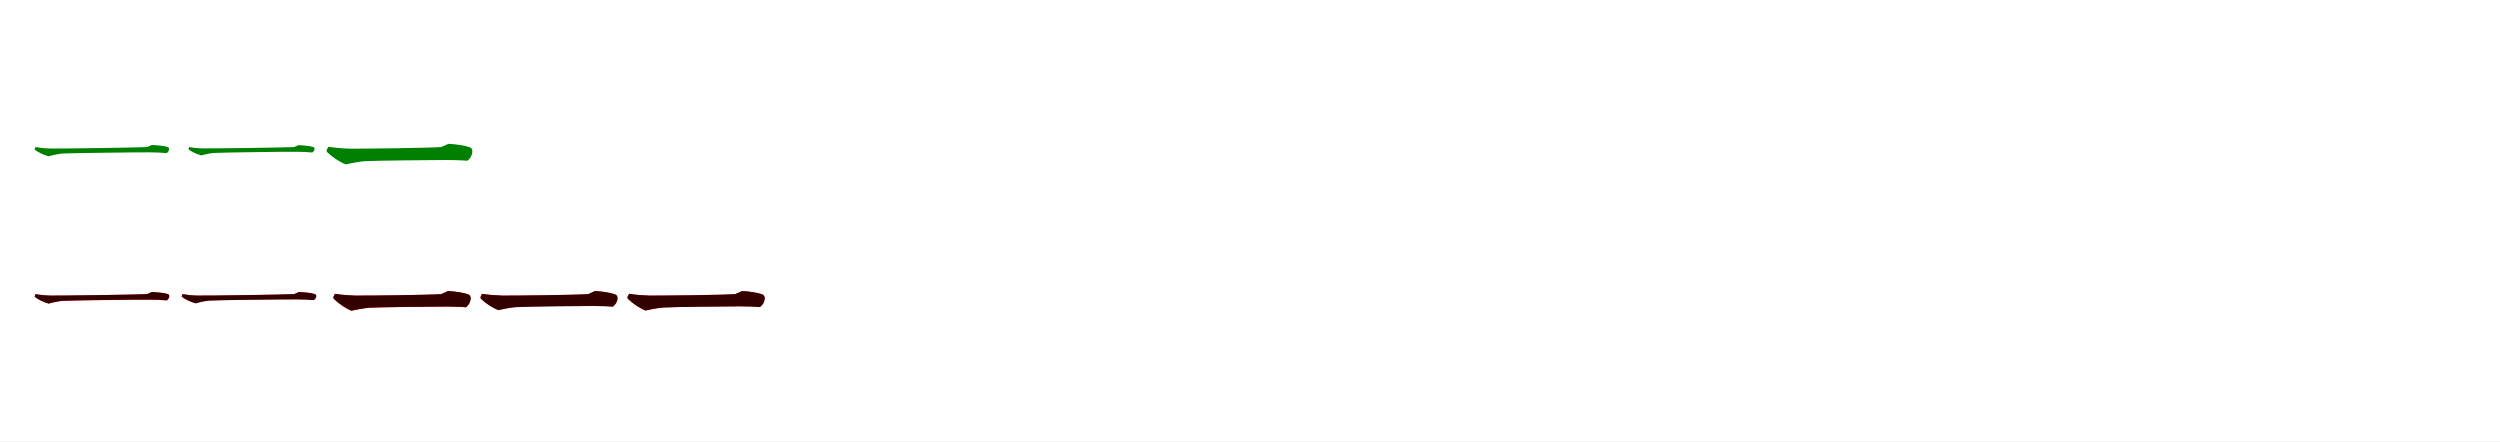
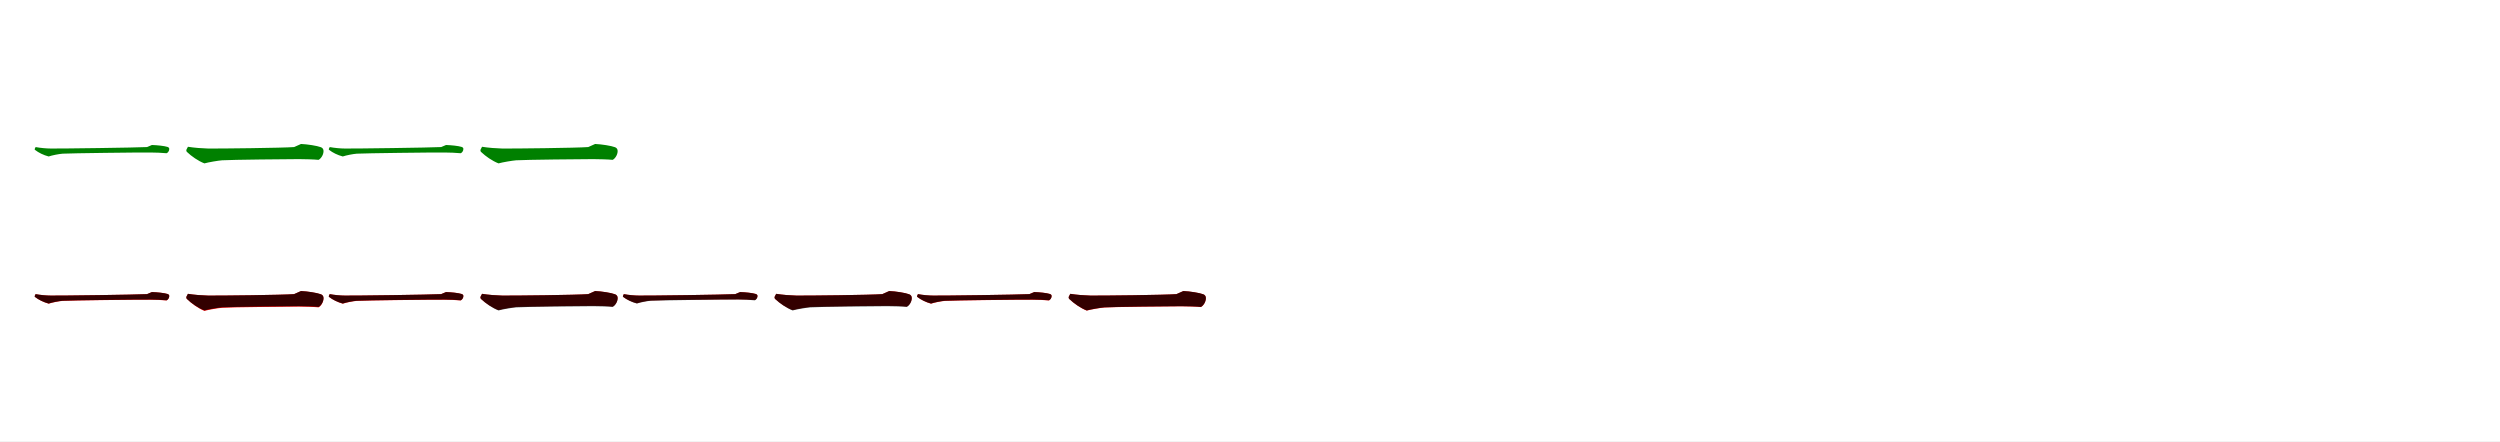
<svg xmlns="http://www.w3.org/2000/svg" width="1700" height="300">
  <rect width="100%" height="100%" fill="white" />
  <g fill="green" transform="translate(100 100) scale(0.1 -0.1)">
-     <path d="M-0.0 0.0C-69.0 -4.0 -596.0 -11.0 -654.0 -10.0C-683.0 -10.0 -727.0 -6.0 -758.0 -0.0L-764.0 -13.0C-765.0 -16.0 -764.0 -18.0 -761.0 -20.0C-738.0 -37.0 -704.0 -53.0 -669.0 -63.0C-646.0 -55.0 -600.0 -46.0 -575.0 -44.0C-525.0 -41.0 -48.0 -35.0 22.0 -36.0C51.0 -36.0 106.0 -38.0 133.0 -41.0C140.0 -37.0 150.0 -26.0 150.0 -13.0C150.0 -6.0 145.0 -1.0 138.0 1.0C116.0 8.0 68.0 13.0 33.0 14.0Z" />
+     <path d="M-0.0 0.0C-69.0 -4.0 -595.0 -11.0 -654.0 -10.0C-683.0 -10.0 -727.0 -6.0 -758.0 0.0L-764.0 -13.0C-765.0 -16.0 -764.0 -18.0 -761.0 -20.0C-738.0 -38.0 -704.0 -55.0 -669.0 -64.0C-646.0 -56.0 -599.0 -47.0 -574.0 -45.0C-524.0 -42.0 -48.0 -36.0 22.0 -37.0C51.0 -37.0 106.0 -39.0 133.0 -42.0C141.0 -39.0 151.0 -27.0 151.0 -13.0C151.0 -6.0 146.0 -1.0 139.0 1.0C117.0 8.0 68.0 13.0 33.0 14.0Z" />
  </g>
  <g fill="green" transform="translate(200 100) scale(0.1 -0.1)">
-     <path d="M-0.0 0.0C-65.0 -4.0 -562.0 -10.0 -616.0 -9.0C-643.0 -9.0 -684.0 -6.0 -713.0 -0.0L-718.0 -12.0C-719.0 -15.0 -718.0 -16.0 -715.0 -18.0C-694.0 -34.0 -662.0 -48.0 -630.0 -57.0C-609.0 -50.0 -566.0 -41.0 -543.0 -40.0C-496.0 -37.0 -45.0 -31.0 20.0 -32.0C47.0 -32.0 98.0 -34.0 124.0 -37.0C130.0 -33.0 139.0 -23.0 139.0 -12.0C139.0 -5.0 134.0 -1.0 128.0 1.0C107.0 7.0 63.0 12.0 30.0 13.0Z" />
+     <path d="M0.0 0.0C-72.0 -6.0 -518.0 -11.0 -585.0 -10.0C-625.0 -9.0 -680.0 -5.0 -722.0 2.0L-732.0 -17.0C-734.0 -22.0 -733.0 -29.0 -729.0 -33.0C-699.0 -62.0 -652.0 -95.0 -610.0 -111.0C-581.0 -103.0 -516.0 -92.0 -490.0 -90.0C-428.0 -86.0 -36.0 -82.0 33.0 -82.0C67.0 -82.0 141.0 -84.0 166.0 -87.0C181.0 -80.0 200.0 -54.0 200.0 -27.0C200.0 -14.0 193.0 -5.0 182.0 -1.0C156.0 9.0 91.0 19.0 47.0 21.0Z" />
  </g>
  <g fill="green" transform="translate(300 100) scale(0.1 -0.1)">
-     <path d="M0.0 0.0C-76.0 -6.0 -550.0 -12.0 -622.0 -11.0C-664.0 -10.0 -723.0 -5.0 -767.0 2.0L-778.0 -18.0C-780.0 -23.0 -779.0 -31.0 -775.0 -35.0C-743.0 -66.0 -693.0 -101.0 -648.0 -118.0C-617.0 -110.0 -549.0 -98.0 -521.0 -96.0C-454.0 -92.0 -38.0 -88.0 35.0 -88.0C71.0 -88.0 150.0 -90.0 177.0 -93.0C192.0 -85.0 212.0 -58.0 212.0 -28.0C212.0 -15.0 205.0 -5.0 193.0 -1.0C164.0 10.0 97.0 20.0 50.0 22.0Z" />
+     <path d="M0.0 0.0C-69.0 -4.0 -595.0 -11.0 -654.0 -10.0C-683.0 -10.0 -727.0 -6.0 -758.0 0.0L-764.0 -13.0C-765.0 -16.0 -764.0 -18.0 -761.0 -20.0C-738.0 -38.0 -704.0 -55.0 -669.0 -64.0C-646.0 -56.0 -599.0 -47.0 -574.0 -45.0C-524.0 -42.0 -48.0 -36.0 22.0 -37.0C51.0 -37.0 106.0 -39.0 133.0 -42.0C141.0 -39.0 151.0 -27.0 151.0 -13.0C151.0 -6.0 146.0 -1.0 139.0 1.0C117.0 8.0 68.0 13.0 33.0 14.0Z" />
+   </g>
+   <g fill="green" transform="translate(400 100) scale(0.1 -0.1)">
+     <path d="M0.0 0.0C-72.0 -6.0 -518.0 -11.0 -585.0 -10.0C-625.0 -9.0 -680.0 -5.0 -722.0 2.0L-732.0 -17.0C-734.0 -22.0 -733.0 -29.0 -729.0 -33.0C-699.0 -62.0 -652.0 -95.0 -610.0 -111.0C-581.0 -103.0 -516.0 -92.0 -490.0 -90.0C-428.0 -86.0 -36.0 -82.0 33.0 -82.0C67.0 -82.0 141.0 -84.0 166.0 -87.0C181.0 -80.0 200.0 -54.0 200.0 -27.0C200.0 -14.0 193.0 -5.0 182.0 -1.0C156.0 9.0 91.0 19.0 47.0 21.0Z" />
  </g>
  <g fill="red" transform="translate(100 200) scale(0.1 -0.1)">
    <path d="M0.0 0.0C-69.0 -4.0 -595.0 -11.0 -654.0 -10.0C-683.0 -10.0 -727.0 -6.0 -758.0 0.0L-764.0 -13.0C-765.0 -16.0 -764.0 -18.0 -761.0 -20.0C-738.0 -38.0 -704.0 -55.0 -669.0 -65.0C-646.0 -57.0 -599.0 -48.0 -574.0 -46.0C-524.0 -43.0 -48.0 -37.0 22.0 -38.0C51.0 -38.0 106.0 -40.0 133.0 -43.0C141.0 -39.0 151.0 -27.0 151.0 -13.0C151.0 -6.0 146.0 -1.0 139.0 1.0C117.0 8.0 68.0 13.0 33.0 14.0Z" />
  </g>
  <g fill="black" opacity=".8" transform="translate(100 200) scale(0.1 -0.1)">
-     <path d="M0.0 0.0C-69.0 -4.0 -595.0 -11.0 -653.0 -10.0C-683.0 -10.0 -727.0 -6.0 -758.0 0.0L-764.0 -13.0C-765.0 -16.0 -764.0 -18.0 -761.0 -20.0C-738.0 -38.0 -704.0 -54.0 -668.0 -64.0C-645.0 -56.0 -599.0 -47.0 -574.0 -45.0C-523.0 -42.0 -48.0 -36.0 22.0 -37.0C51.0 -37.0 107.0 -39.0 134.0 -42.0C141.0 -38.0 151.0 -27.0 151.0 -13.0C151.0 -6.0 146.0 -1.0 139.0 1.0C117.0 8.0 69.0 13.0 33.0 14.0Z" />
+     <path d="M0.0 0.0C-69.0 -4.0 -595.0 -11.0 -654.0 -10.0C-683.0 -10.0 -727.0 -6.0 -758.0 0.0L-764.0 -13.0C-765.0 -16.0 -764.0 -18.0 -761.0 -20.0C-738.0 -38.0 -704.0 -55.0 -669.0 -64.0C-646.0 -56.0 -599.0 -47.0 -574.0 -45.0C-524.0 -42.0 -48.0 -36.0 22.0 -37.0C51.0 -37.0 106.0 -39.0 133.0 -42.0C141.0 -39.0 151.0 -27.0 151.0 -13.0C151.0 -6.0 146.0 -1.0 139.0 1.0C117.0 8.0 68.0 13.0 33.0 14.0Z" />
  </g>
  <g fill="red" transform="translate(200 200) scale(0.1 -0.1)">
-     <path d="M0.0 0.0C-69.0 -4.0 -595.0 -11.0 -654.0 -10.0C-683.0 -10.0 -727.0 -6.0 -758.0 0.0L-764.0 -13.0C-765.0 -16.0 -764.0 -18.0 -761.0 -20.0C-738.0 -37.0 -704.0 -53.0 -669.0 -62.0C-646.0 -54.0 -599.0 -45.0 -574.0 -43.0C-525.0 -40.0 -48.0 -34.0 22.0 -35.0C51.0 -35.0 106.0 -37.0 133.0 -40.0C141.0 -37.0 151.0 -25.0 151.0 -13.0C151.0 -6.0 146.0 -1.0 139.0 1.0C117.0 8.0 68.0 13.0 33.0 14.0Z" />
+     <path d="M0.0 0.0C-72.0 -6.0 -517.0 -11.0 -585.0 -10.0C-625.0 -9.0 -680.0 -5.0 -722.0 2.0L-732.0 -17.0C-734.0 -22.0 -733.0 -29.0 -729.0 -33.0C-699.0 -63.0 -652.0 -97.0 -610.0 -114.0C-581.0 -106.0 -516.0 -95.0 -489.0 -93.0C-426.0 -89.0 -36.0 -85.0 33.0 -85.0C67.0 -85.0 141.0 -87.0 166.0 -90.0C181.0 -83.0 200.0 -56.0 200.0 -27.0C200.0 -14.0 193.0 -5.0 182.0 -1.0C155.0 9.0 91.0 19.0 47.0 21.0Z" />
  </g>
  <g fill="black" opacity=".8" transform="translate(200 200) scale(0.1 -0.1)">
-     <path d="M0.0 0.0C-69.0 -4.0 -596.0 -11.0 -654.0 -10.0C-683.0 -10.0 -727.0 -6.0 -758.0 0.0L-764.0 -13.0C-765.0 -16.0 -764.0 -18.0 -761.0 -20.0C-738.0 -37.0 -704.0 -53.0 -669.0 -63.0C-646.0 -55.0 -600.0 -46.0 -575.0 -44.0C-525.0 -41.0 -48.0 -35.0 22.0 -36.0C51.0 -36.0 106.0 -38.0 133.0 -41.0C140.0 -37.0 150.0 -26.0 150.0 -13.0C150.0 -6.0 145.0 -1.0 138.0 1.0C116.0 8.0 68.0 13.0 33.0 14.0Z" />
+     <path d="M0.0 0.0C-72.0 -6.0 -518.0 -11.0 -585.0 -10.0C-625.0 -9.0 -680.0 -5.0 -722.0 2.0L-732.0 -17.0C-734.0 -22.0 -733.0 -29.0 -729.0 -33.0C-699.0 -62.0 -652.0 -95.0 -610.0 -111.0C-581.0 -103.0 -516.0 -92.0 -490.0 -90.0C-428.0 -86.0 -36.0 -82.0 33.0 -82.0C67.0 -82.0 141.0 -84.0 166.0 -87.0C181.0 -80.0 200.0 -54.0 200.0 -27.0C200.0 -14.0 193.0 -5.0 182.0 -1.0C156.0 9.0 91.0 19.0 47.0 21.0Z" />
  </g>
  <g fill="red" transform="translate(300 200) scale(0.1 -0.1)">
-     <path d="M0.0 0.0C-72.0 -6.0 -517.0 -11.0 -585.0 -10.0C-625.0 -9.0 -680.0 -5.0 -722.0 2.0L-732.0 -17.0C-734.0 -22.0 -733.0 -29.0 -729.0 -33.0C-699.0 -63.0 -652.0 -97.0 -610.0 -114.0C-581.0 -106.0 -516.0 -95.0 -489.0 -93.0C-426.0 -89.0 -36.0 -85.0 33.0 -85.0C67.0 -85.0 141.0 -87.0 166.0 -90.0C181.0 -83.0 200.0 -56.0 200.0 -27.0C200.0 -14.0 193.0 -5.0 182.0 -1.0C155.0 9.0 91.0 19.0 47.0 21.0Z" />
+     <path d="M0.0 0.0C-69.0 -4.0 -595.0 -11.0 -654.0 -10.0C-683.0 -10.0 -727.0 -6.0 -758.0 0.0L-764.0 -13.0C-765.0 -16.0 -764.0 -18.0 -761.0 -20.0C-738.0 -38.0 -704.0 -55.0 -669.0 -65.0C-646.0 -57.0 -599.0 -48.0 -574.0 -46.0C-524.0 -43.0 -48.0 -37.0 22.0 -38.0C51.0 -38.0 106.0 -40.0 133.0 -43.0C141.0 -39.0 151.0 -27.0 151.0 -13.0C151.0 -6.0 146.0 -1.0 139.0 1.0C117.0 8.0 68.0 13.0 33.0 14.0Z" />
  </g>
  <g fill="black" opacity=".8" transform="translate(300 200) scale(0.1 -0.1)">
-     <path d="M0.0 0.0C-72.0 -6.0 -516.0 -11.0 -584.0 -10.0C-624.0 -9.0 -680.0 -5.0 -722.0 2.0L-732.0 -17.0C-734.0 -22.0 -733.0 -29.0 -729.0 -33.0C-699.0 -63.0 -651.0 -96.0 -609.0 -112.0C-580.0 -105.0 -515.0 -93.0 -489.0 -92.0C-425.0 -88.0 -35.0 -84.0 33.0 -84.0C67.0 -84.0 142.0 -86.0 168.0 -89.0C182.0 -81.0 201.0 -55.0 201.0 -27.0C201.0 -14.0 194.0 -5.0 183.0 -1.0C155.0 9.0 92.0 19.0 47.0 21.0Z" />
+     <path d="M0.0 0.0C-69.0 -4.0 -595.0 -11.0 -654.0 -10.0C-683.0 -10.0 -727.0 -6.0 -758.0 0.0L-764.0 -13.0C-765.0 -16.0 -764.0 -18.0 -761.0 -20.0C-738.0 -38.0 -704.0 -55.0 -669.0 -64.0C-646.0 -56.0 -599.0 -47.0 -574.0 -45.0C-524.0 -42.0 -48.0 -36.0 22.0 -37.0C51.0 -37.0 106.0 -39.0 133.0 -42.0C141.0 -39.0 151.0 -27.0 151.0 -13.0C151.0 -6.0 146.0 -1.0 139.0 1.0C117.0 8.0 68.0 13.0 33.0 14.0Z" />
  </g>
  <g fill="red" transform="translate(400 200) scale(0.1 -0.1)">
    <path d="M0.0 0.0C-71.0 -6.0 -518.0 -11.0 -585.0 -10.0C-625.0 -9.0 -680.0 -5.0 -722.0 2.0L-732.0 -17.0C-734.0 -22.0 -733.0 -29.0 -729.0 -33.0C-699.0 -61.0 -652.0 -93.0 -610.0 -108.0C-581.0 -100.0 -516.0 -89.0 -490.0 -87.0C-429.0 -83.0 -35.0 -79.0 33.0 -79.0C67.0 -79.0 141.0 -81.0 166.0 -84.0C181.0 -78.0 200.0 -53.0 200.0 -26.0C200.0 -13.0 193.0 -5.0 182.0 -1.0C156.0 9.0 91.0 19.0 47.0 21.0Z" />
  </g>
  <g fill="black" opacity=".8" transform="translate(400 200) scale(0.1 -0.1)">
-     <path d="M0.0 0.0C-72.0 -6.0 -518.0 -11.0 -586.0 -10.0C-625.0 -9.0 -680.0 -5.0 -722.0 2.0L-731.0 -17.0C-733.0 -22.0 -732.0 -28.0 -728.0 -32.0C-699.0 -62.0 -652.0 -94.0 -610.0 -109.0C-581.0 -102.0 -518.0 -90.0 -492.0 -89.0C-429.0 -85.0 -36.0 -81.0 32.0 -81.0C66.0 -81.0 140.0 -83.0 166.0 -86.0C179.0 -79.0 198.0 -53.0 198.0 -26.0C198.0 -14.0 191.0 -5.0 180.0 -1.0C153.0 9.0 91.0 19.0 46.0 21.0Z" />
+     <path d="M0.0 0.0C-72.0 -6.0 -518.0 -11.0 -585.0 -10.0C-625.0 -9.0 -680.0 -5.0 -722.0 2.0L-732.0 -17.0C-734.0 -22.0 -733.0 -29.0 -729.0 -33.0C-699.0 -62.0 -652.0 -95.0 -610.0 -111.0C-581.0 -103.0 -516.0 -92.0 -490.0 -90.0C-428.0 -86.0 -36.0 -82.0 33.0 -82.0C67.0 -82.0 141.0 -84.0 166.0 -87.0C181.0 -80.0 200.0 -54.0 200.0 -27.0C200.0 -14.0 193.0 -5.0 182.0 -1.0C156.0 9.0 91.0 19.0 47.0 21.0Z" />
  </g>
  <g fill="red" transform="translate(500 200) scale(0.1 -0.1)">
+     <path d="M0.0 0.0C-69.0 -4.0 -595.0 -11.0 -654.0 -10.0C-683.0 -10.0 -727.0 -6.0 -758.0 0.0L-764.0 -13.0C-765.0 -16.0 -764.0 -18.0 -761.0 -20.0C-738.0 -37.0 -704.0 -53.0 -669.0 -62.0C-646.0 -54.0 -599.0 -45.0 -574.0 -43.0C-525.0 -40.0 -48.0 -34.0 22.0 -35.0C51.0 -35.0 106.0 -37.0 133.0 -40.0C141.0 -37.0 151.0 -25.0 151.0 -13.0C151.0 -6.0 146.0 -1.0 139.0 1.0C117.0 8.0 68.0 13.0 33.0 14.0Z" />
+   </g>
+   <g fill="black" opacity=".8" transform="translate(500 200) scale(0.1 -0.1)">
+     <path d="M0.0 0.0C-69.0 -4.0 -595.0 -11.0 -654.0 -10.0C-683.0 -10.0 -727.0 -6.0 -758.0 0.0L-764.0 -13.0C-765.0 -16.0 -764.0 -18.0 -761.0 -20.0C-738.0 -38.0 -704.0 -55.0 -669.0 -64.0C-646.0 -56.0 -599.0 -47.0 -574.0 -45.0C-524.0 -42.0 -48.0 -36.0 22.0 -37.0C51.0 -37.0 106.0 -39.0 133.0 -42.0C141.0 -39.0 151.0 -27.0 151.0 -13.0C151.0 -6.0 146.0 -1.0 139.0 1.0C117.0 8.0 68.0 13.0 33.0 14.0Z" />
+   </g>
+   <g fill="red" transform="translate(600 200) scale(0.1 -0.1)">
+     <path d="M0.0 0.0C-71.0 -6.0 -518.0 -11.0 -585.0 -10.0C-625.0 -9.0 -680.0 -5.0 -722.0 2.0L-732.0 -17.0C-734.0 -22.0 -733.0 -29.0 -729.0 -33.0C-699.0 -61.0 -652.0 -93.0 -610.0 -108.0C-581.0 -100.0 -516.0 -89.0 -490.0 -87.0C-429.0 -83.0 -35.0 -79.0 33.0 -79.0C67.0 -79.0 141.0 -81.0 166.0 -84.0C181.0 -78.0 200.0 -53.0 200.0 -26.0C200.0 -13.0 193.0 -5.0 182.0 -1.0C156.0 9.0 91.0 19.0 47.0 21.0Z" />
+   </g>
+   <g fill="black" opacity=".8" transform="translate(600 200) scale(0.1 -0.1)">
+     <path d="M0.0 0.0C-72.0 -6.0 -518.0 -11.0 -585.0 -10.0C-625.0 -9.0 -680.0 -5.0 -722.0 2.0L-732.0 -17.0C-734.0 -22.0 -733.0 -29.0 -729.0 -33.0C-699.0 -62.0 -652.0 -95.0 -610.0 -111.0C-581.0 -103.0 -516.0 -92.0 -490.0 -90.0C-428.0 -86.0 -36.0 -82.0 33.0 -82.0C67.0 -82.0 141.0 -84.0 166.0 -87.0C181.0 -80.0 200.0 -54.0 200.0 -27.0C200.0 -14.0 193.0 -5.0 182.0 -1.0C156.0 9.0 91.0 19.0 47.0 21.0Z" />
+   </g>
+   <g fill="red" transform="translate(700 200) scale(0.1 -0.1)">
+     <path d="M0.0 0.0C-69.0 -4.0 -595.0 -11.0 -654.0 -10.0C-683.0 -10.0 -727.0 -6.0 -758.0 0.0L-764.0 -13.0C-765.0 -16.0 -764.0 -18.0 -761.0 -20.0C-738.0 -38.0 -704.0 -55.0 -669.0 -65.0C-646.0 -57.0 -599.0 -48.0 -574.0 -46.0C-524.0 -43.0 -48.0 -37.0 22.0 -38.0C51.0 -38.0 106.0 -40.0 133.0 -43.0C141.0 -39.0 151.0 -27.0 151.0 -13.0C151.0 -6.0 146.0 -1.0 139.0 1.0C117.0 8.0 68.0 13.0 33.0 14.0Z" />
+   </g>
+   <g fill="black" opacity=".8" transform="translate(700 200) scale(0.1 -0.1)">
+     <path d="M0.0 0.0C-69.0 -4.0 -595.0 -11.0 -654.0 -10.0C-683.0 -10.0 -727.0 -6.0 -758.0 0.0L-764.0 -13.0C-765.0 -16.0 -764.0 -18.0 -761.0 -20.0C-738.0 -38.0 -704.0 -55.0 -669.0 -64.0C-646.0 -56.0 -599.0 -47.0 -574.0 -45.0C-524.0 -42.0 -48.0 -36.0 22.0 -37.0C51.0 -37.0 106.0 -39.0 133.0 -42.0C141.0 -39.0 151.0 -27.0 151.0 -13.0C151.0 -6.0 146.0 -1.0 139.0 1.0C117.0 8.0 68.0 13.0 33.0 14.0Z" />
+   </g>
+   <g fill="red" transform="translate(800 200) scale(0.1 -0.1)">
    <path d="M0.0 0.0C-72.0 -6.0 -517.0 -11.0 -585.0 -10.0C-625.0 -9.0 -680.0 -5.0 -722.0 2.0L-732.0 -17.0C-734.0 -22.0 -733.0 -29.0 -729.0 -33.0C-699.0 -62.0 -652.0 -96.0 -610.0 -112.0C-581.0 -104.0 -516.0 -93.0 -489.0 -91.0C-427.0 -87.0 -36.0 -83.0 33.0 -83.0C67.0 -83.0 141.0 -85.0 166.0 -88.0C181.0 -81.0 200.0 -55.0 200.0 -27.0C200.0 -14.0 193.0 -5.0 182.0 -1.0C155.0 9.0 91.0 19.0 47.0 21.0Z" />
  </g>
-   <g fill="black" opacity=".8" transform="translate(500 200) scale(0.1 -0.1)">
-     <path d="M0.0 0.0C-72.0 -6.0 -517.0 -11.0 -585.0 -10.0C-624.0 -9.0 -680.0 -5.0 -722.0 2.0L-732.0 -17.0C-734.0 -22.0 -733.0 -29.0 -729.0 -33.0C-699.0 -63.0 -651.0 -95.0 -609.0 -111.0C-581.0 -104.0 -516.0 -92.0 -490.0 -91.0C-426.0 -87.0 -35.0 -83.0 33.0 -83.0C67.0 -83.0 141.0 -85.0 167.0 -88.0C181.0 -80.0 200.0 -54.0 200.0 -27.0C200.0 -14.0 193.0 -5.0 182.0 -1.0C154.0 9.0 92.0 19.0 47.0 21.0Z" />
+   <g fill="black" opacity=".8" transform="translate(800 200) scale(0.1 -0.1)">
+     <path d="M0.0 0.0C-72.0 -6.0 -518.0 -11.0 -585.0 -10.0C-625.0 -9.0 -680.0 -5.0 -722.0 2.0L-732.0 -17.0C-734.0 -22.0 -733.0 -29.0 -729.0 -33.0C-699.0 -62.0 -652.0 -95.0 -610.0 -111.0C-581.0 -103.0 -516.0 -92.0 -490.0 -90.0C-428.0 -86.0 -36.0 -82.0 33.0 -82.0C67.0 -82.0 141.0 -84.0 166.0 -87.0C181.0 -80.0 200.0 -54.0 200.0 -27.0C200.0 -14.0 193.0 -5.0 182.0 -1.0C156.0 9.0 91.0 19.0 47.0 21.0Z" />
  </g>
</svg>
